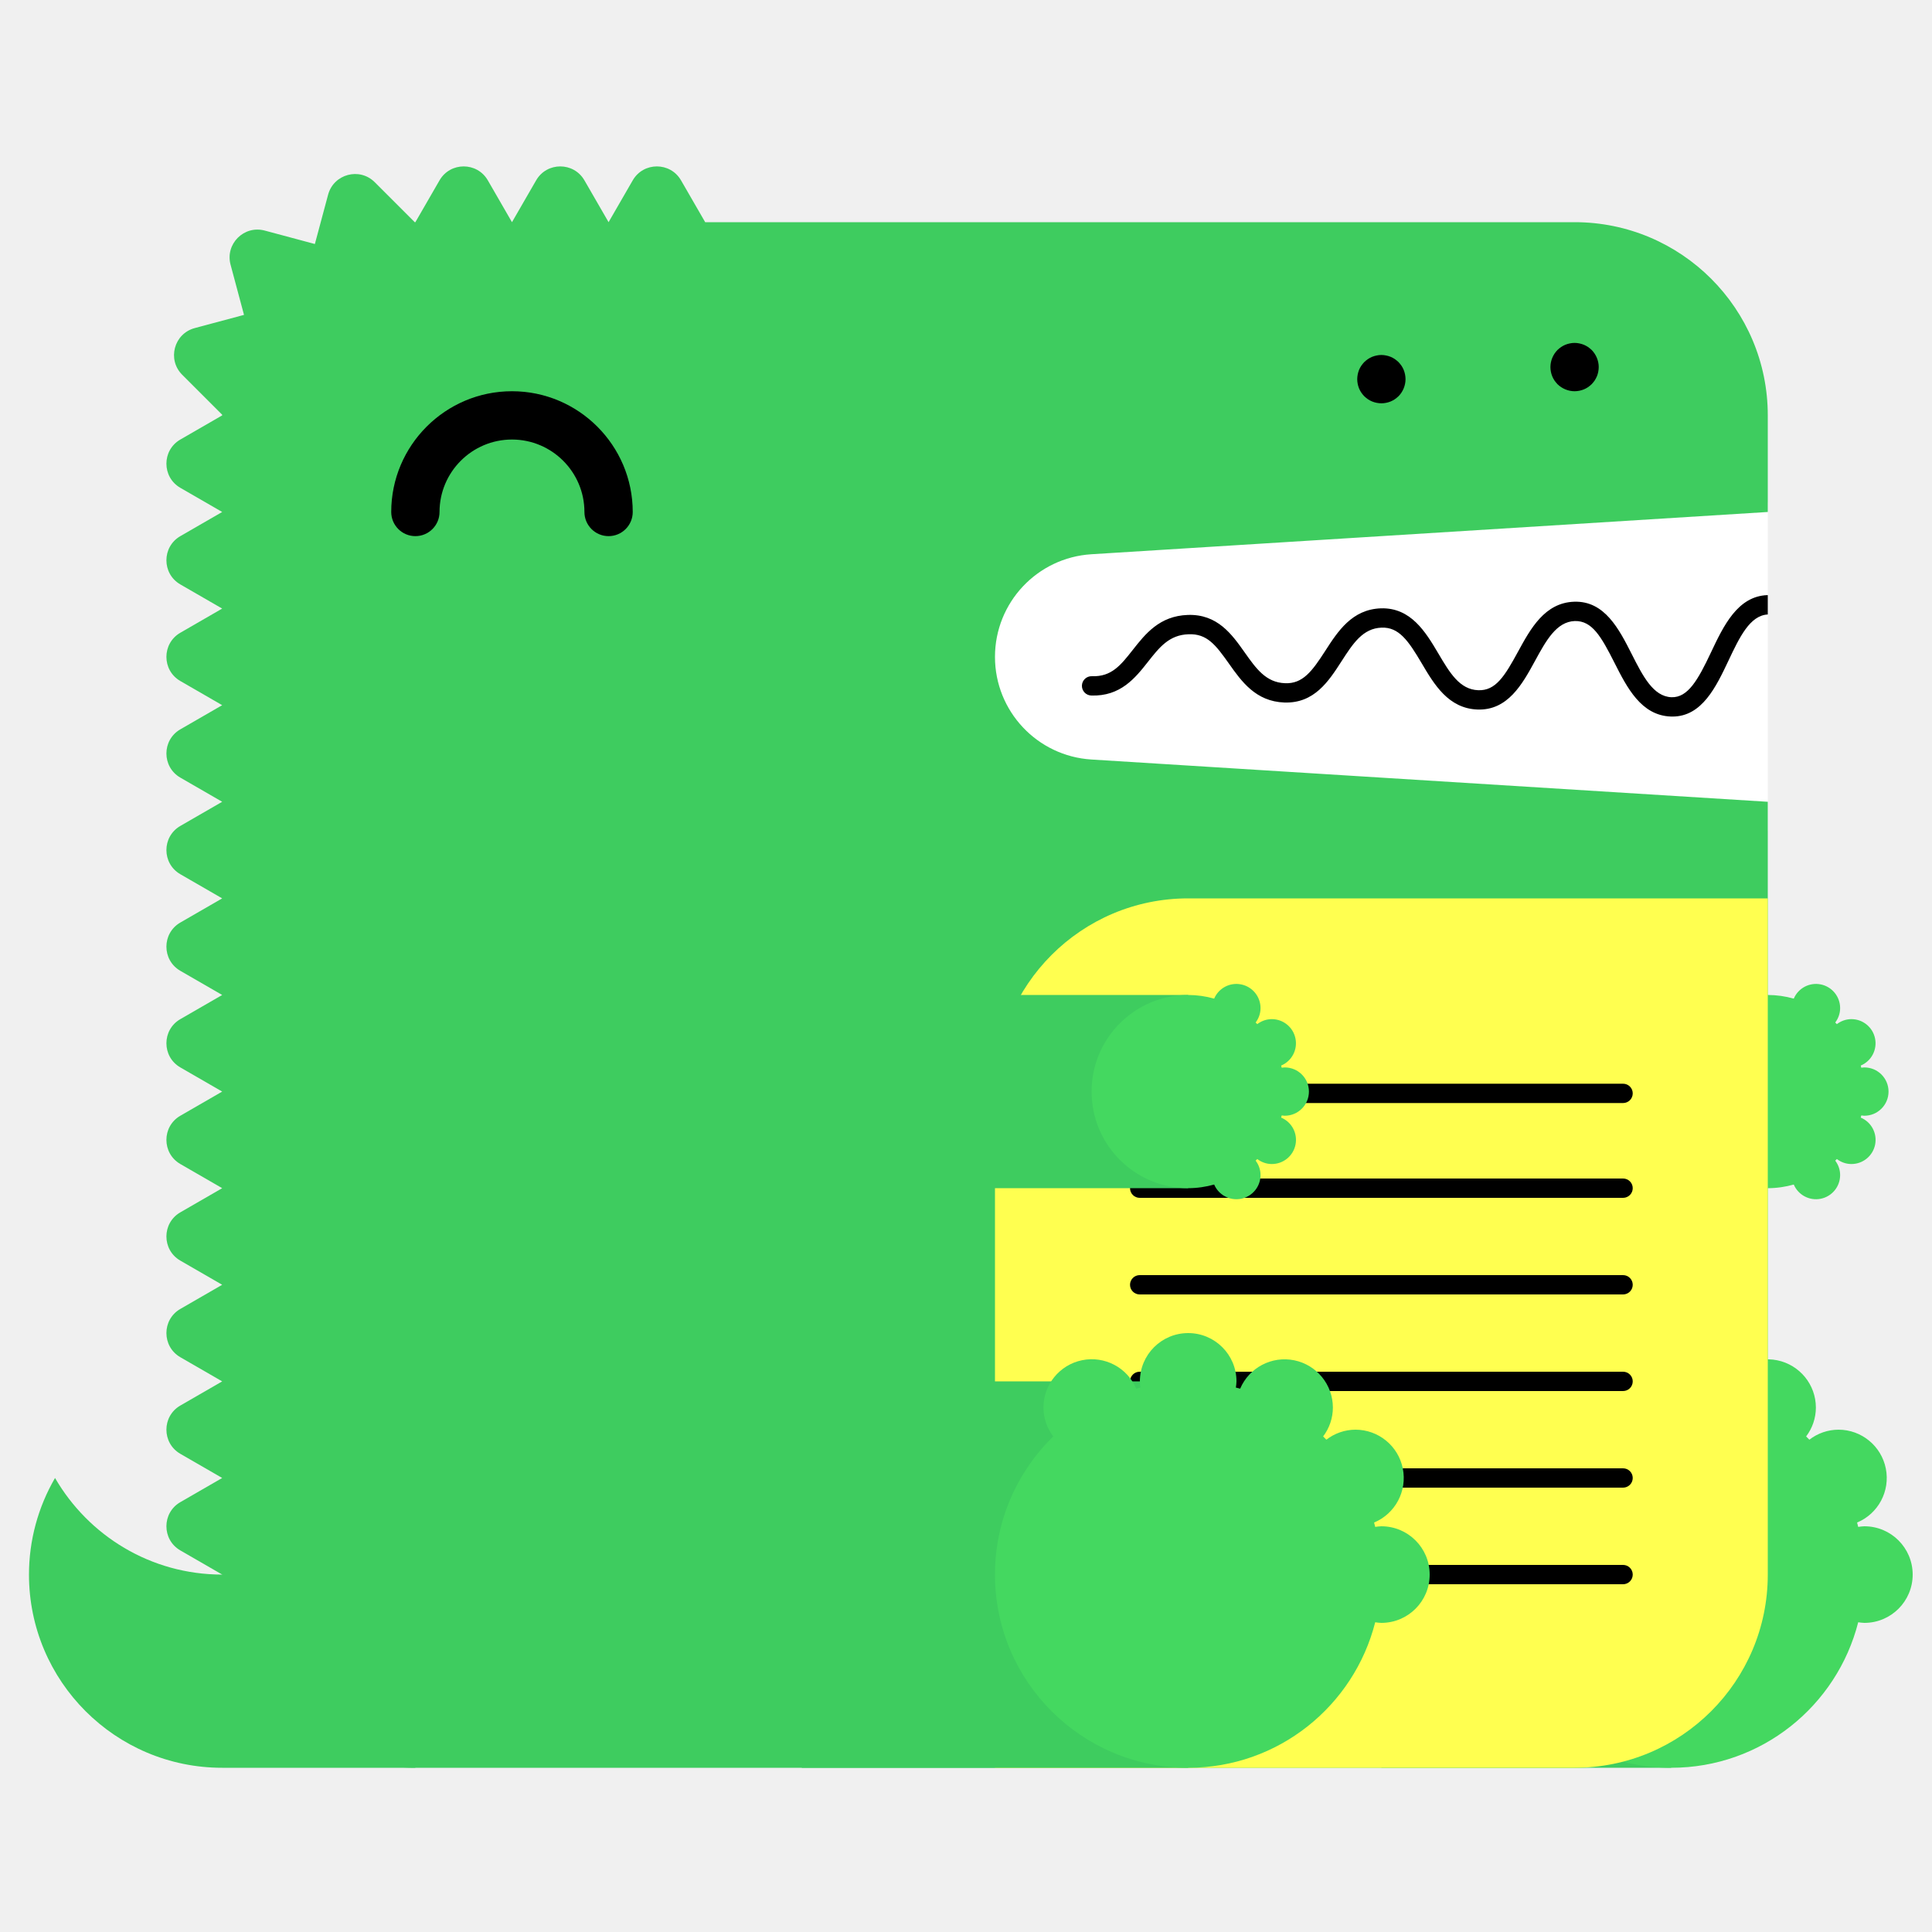
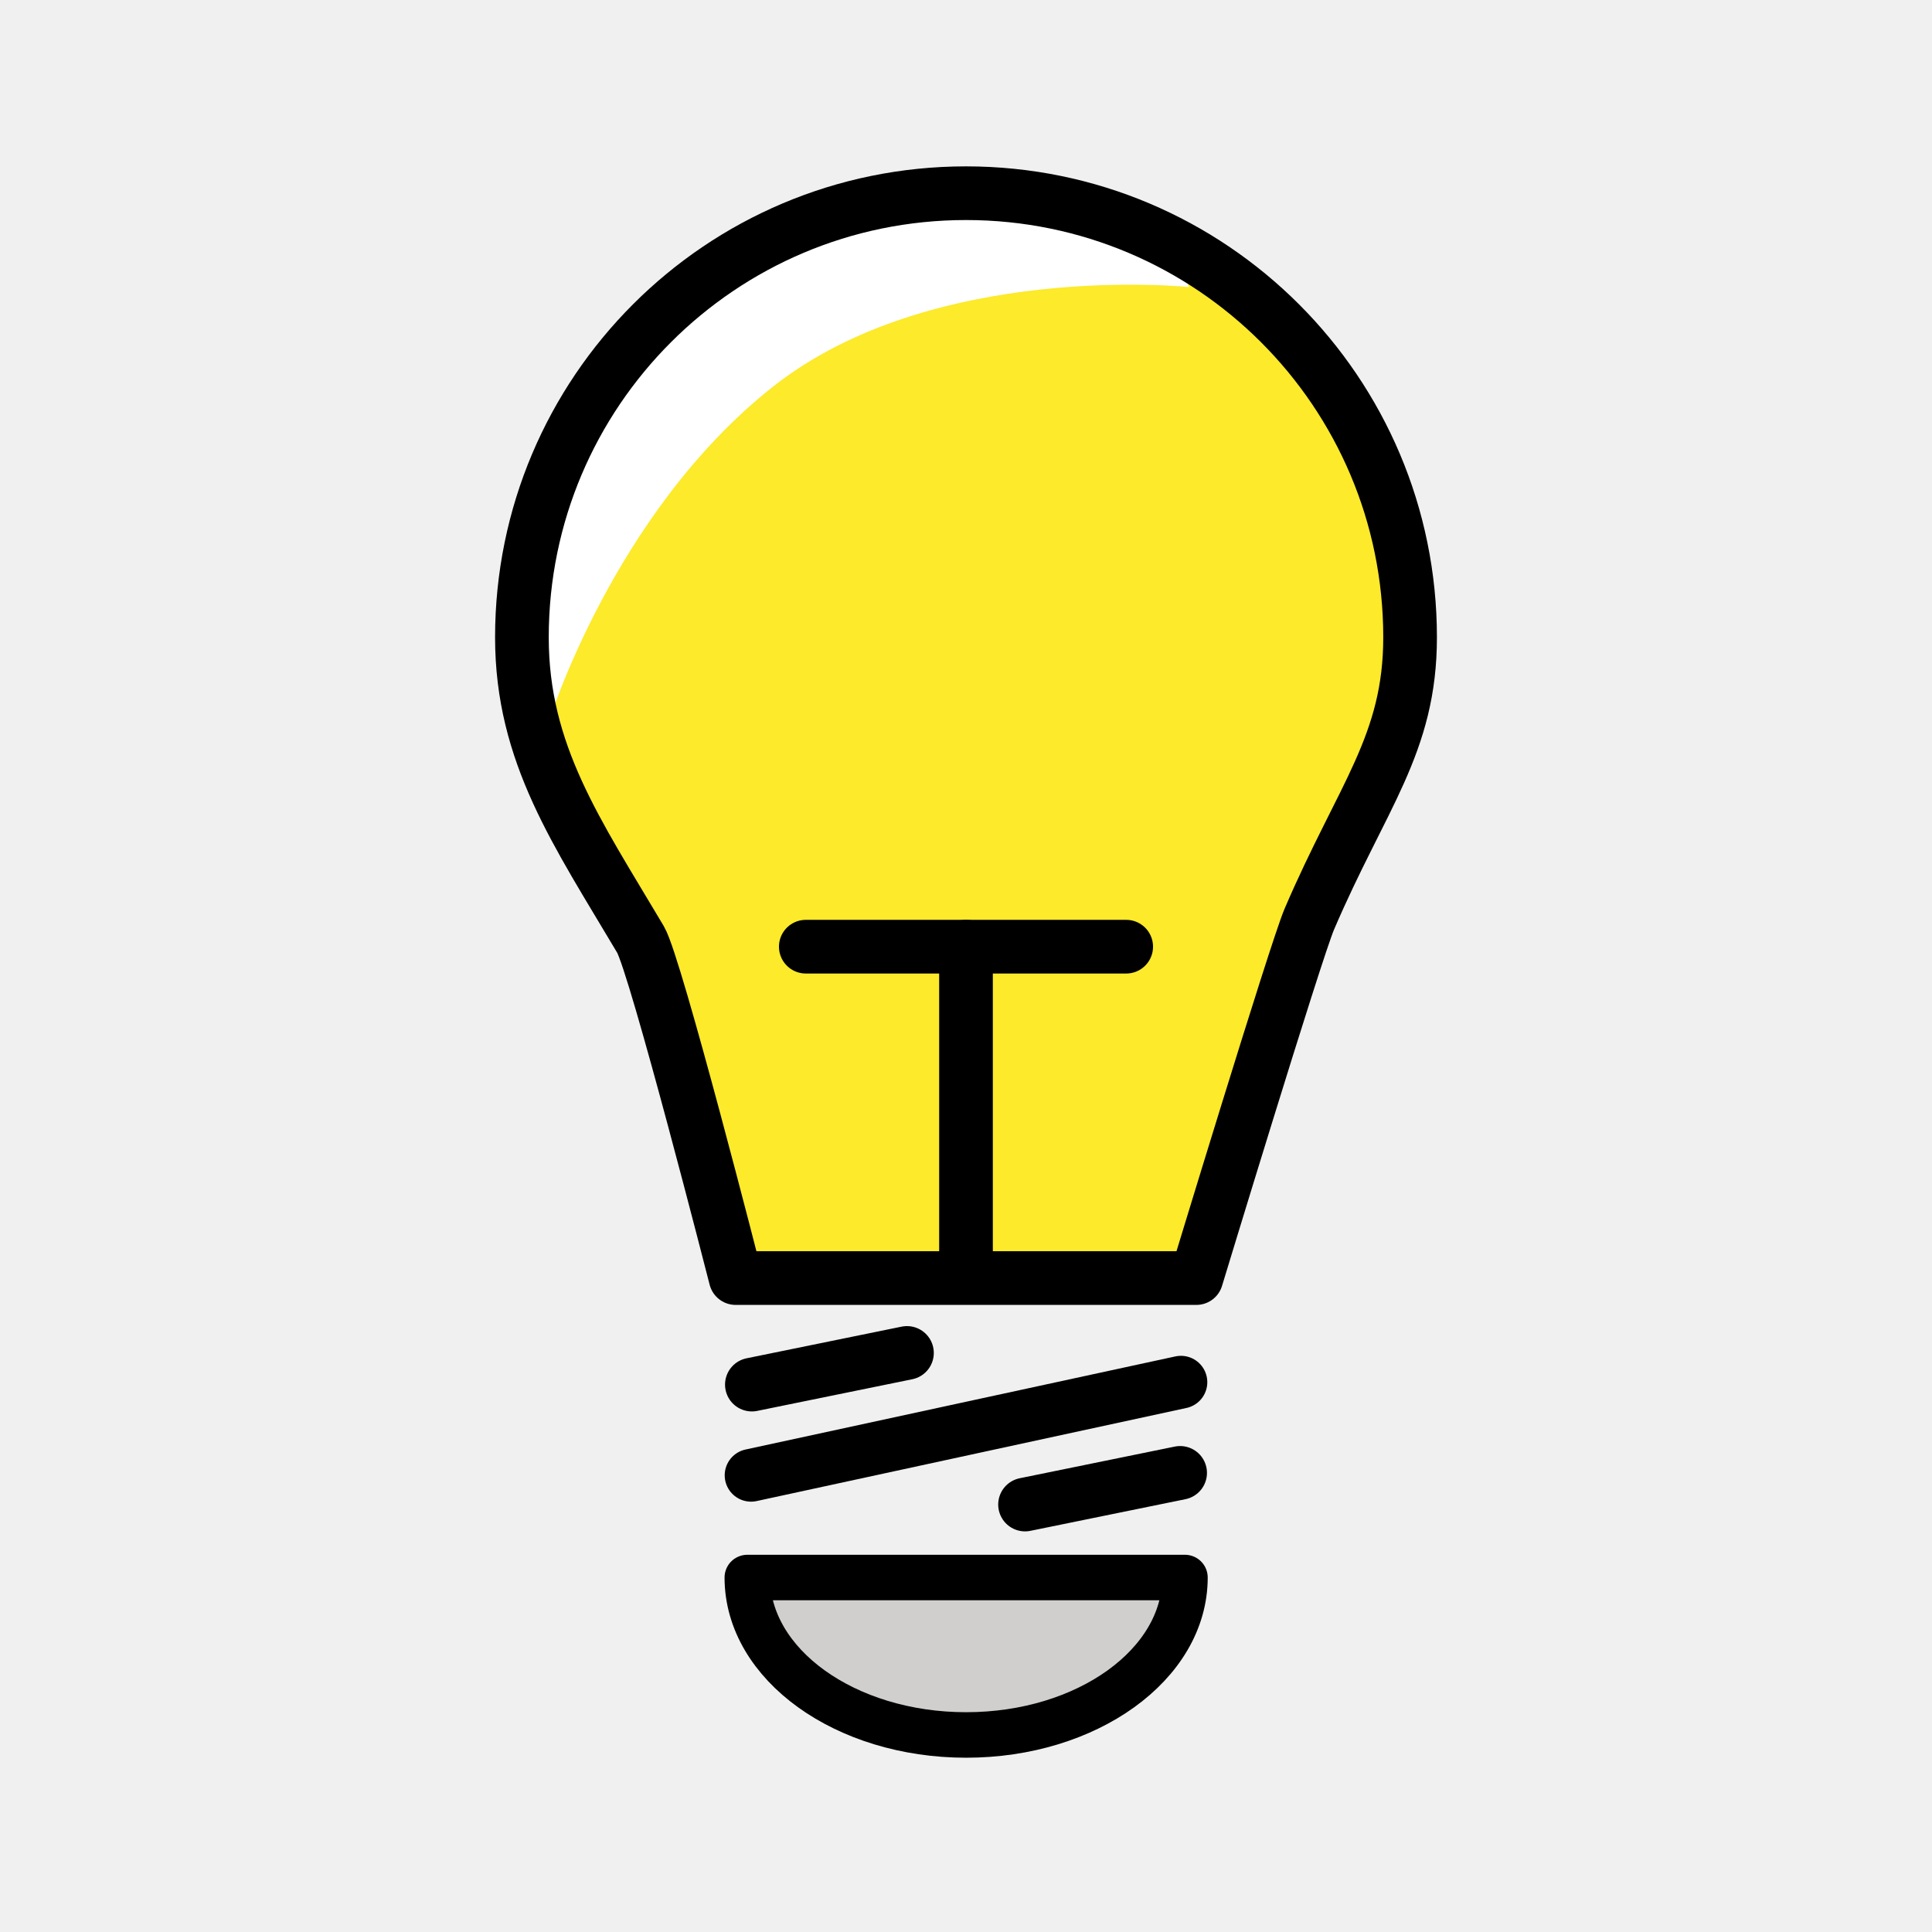
- <svg xmlns="http://www.w3.org/2000/svg" width="200" height="200" viewBox="0 0 200 200">
-   <g fill="none" fill-rule="evenodd">
-     <path fill="#FFF" d="M99 52h84v34H99z" />
-     <path d="M23 163c-7.398 0-13.843-4.027-17.303-10A19.886 19.886 0 0 0 3 163c0 11.046 8.954 20 20 20h20v-20H23z" fill="#3ECC5F" />
-     <path d="M112.98 57.376L183 53V43c0-11.046-8.954-20-20-20H73l-2.5-4.33c-1.112-1.925-3.889-1.925-5 0L63 23l-2.5-4.33c-1.111-1.925-3.889-1.925-5 0L53 23l-2.5-4.33c-1.111-1.925-3.889-1.925-5 0L43 23c-.022 0-.042.003-.065.003l-4.142-4.141c-1.57-1.571-4.252-.853-4.828 1.294l-1.369 5.104-5.192-1.392c-2.148-.575-4.111 1.389-3.535 3.536l1.39 5.193-5.102 1.367c-2.148.576-2.867 3.259-1.296 4.83l4.142 4.142c0 .021-.003.042-.003.064l-4.33 2.5c-1.925 1.111-1.925 3.889 0 5L23 53l-4.33 2.5c-1.925 1.111-1.925 3.889 0 5L23 63l-4.33 2.5c-1.925 1.111-1.925 3.889 0 5L23 73l-4.33 2.5c-1.925 1.111-1.925 3.889 0 5L23 83l-4.33 2.5c-1.925 1.111-1.925 3.889 0 5L23 93l-4.33 2.5c-1.925 1.111-1.925 3.889 0 5L23 103l-4.33 2.5c-1.925 1.111-1.925 3.889 0 5L23 113l-4.33 2.5c-1.925 1.111-1.925 3.889 0 5L23 123l-4.33 2.5c-1.925 1.111-1.925 3.889 0 5L23 133l-4.33 2.5c-1.925 1.111-1.925 3.889 0 5L23 143l-4.33 2.5c-1.925 1.111-1.925 3.889 0 5L23 153l-4.33 2.5c-1.925 1.111-1.925 3.889 0 5L23 163c0 11.046 8.954 20 20 20h120c11.046 0 20-8.954 20-20V83l-70.02-4.376A10.645 10.645 0 0 1 103 68c0-5.621 4.37-10.273 9.98-10.624" fill="#3ECC5F" />
-     <path fill="#3ECC5F" d="M143 183h30v-40h-30z" />
-     <path d="M193 158c-.219 0-.428.037-.639.064-.038-.15-.074-.301-.116-.451A5 5 0 0 0 190.32 148a4.96 4.96 0 0 0-3.016 1.036 26.531 26.531 0 0 0-.335-.336 4.955 4.955 0 0 0 1.011-2.987 5 5 0 0 0-9.599-1.959c-.148-.042-.297-.077-.445-.115.027-.211.064-.42.064-.639a5 5 0 0 0-5-5 5 5 0 0 0-5 5c0 .219.037.428.064.639-.148.038-.297.073-.445.115a4.998 4.998 0 0 0-9.599 1.959c0 1.125.384 2.151 1.011 2.987-3.717 3.632-6.031 8.693-6.031 14.3 0 11.046 8.954 20 20 20 9.339 0 17.16-6.41 19.361-15.064.211.027.42.064.639.064a5 5 0 0 0 5-5 5 5 0 0 0-5-5" fill="#44D860" />
-     <path fill="#3ECC5F" d="M153 123h30v-20h-30z" />
-     <path d="M193 115.5a2.5 2.5 0 1 0 0-5c-.109 0-.214.019-.319.032-.02-.075-.037-.15-.058-.225a2.501 2.501 0 0 0-.963-4.807c-.569 0-1.088.197-1.508.518a6.653 6.653 0 0 0-.168-.168c.314-.417.506-.931.506-1.494a2.5 2.5 0 0 0-4.8-.979A9.987 9.987 0 0 0 183 103c-5.522 0-10 4.478-10 10s4.478 10 10 10c.934 0 1.833-.138 2.69-.377a2.5 2.5 0 0 0 4.8-.979c0-.563-.192-1.077-.506-1.494.057-.055.113-.111.168-.168.42.321.939.518 1.508.518a2.5 2.5 0 0 0 .963-4.807c.021-.074.038-.15.058-.225.105.013.21.032.319.032" fill="#44D860" />
-     <path d="M63 55.5a2.5 2.5 0 0 1-2.5-2.5c0-4.136-3.364-7.5-7.5-7.5s-7.5 3.364-7.5 7.5a2.5 2.5 0 1 1-5 0c0-6.893 5.607-12.5 12.5-12.5S65.5 46.107 65.5 53a2.5 2.5 0 0 1-2.5 2.5" fill="#000" />
-     <path d="M103 183h60c11.046 0 20-8.954 20-20V93h-60c-11.046 0-20 8.954-20 20v70z" fill="#FFFF50" />
-     <path d="M168.02 124h-50.04a1 1 0 1 1 0-2h50.04a1 1 0 1 1 0 2m0 20h-50.04a1 1 0 1 1 0-2h50.04a1 1 0 1 1 0 2m0 20h-50.04a1 1 0 1 1 0-2h50.04a1 1 0 1 1 0 2m0-49.814h-50.04a1 1 0 1 1 0-2h50.04a1 1 0 1 1 0 2m0 19.814h-50.04a1 1 0 1 1 0-2h50.04a1 1 0 1 1 0 2m0 20h-50.04a1 1 0 1 1 0-2h50.04a1 1 0 1 1 0 2M183 61.611c-.012 0-.022-.006-.034-.005-3.09.105-4.552 3.196-5.842 5.923-1.346 2.85-2.387 4.703-4.093 4.647-1.889-.068-2.969-2.202-4.113-4.46-1.314-2.594-2.814-5.536-5.963-5.426-3.046.104-4.513 2.794-5.807 5.167-1.377 2.528-2.314 4.065-4.121 3.994-1.927-.07-2.951-1.805-4.136-3.813-1.321-2.236-2.848-4.75-5.936-4.664-2.994.103-4.465 2.385-5.763 4.4-1.373 2.13-2.335 3.428-4.165 3.351-1.973-.07-2.992-1.51-4.171-3.177-1.324-1.873-2.816-3.993-5.895-3.89-2.928.1-4.399 1.97-5.696 3.618-1.232 1.564-2.194 2.802-4.229 2.724a1 1 0 0 0-.072 2c3.017.101 4.545-1.8 5.872-3.487 1.177-1.496 2.193-2.787 4.193-2.855 1.926-.082 2.829 1.115 4.195 3.045 1.297 1.834 2.769 3.914 5.731 4.021 3.103.104 4.596-2.215 5.918-4.267 1.182-1.834 2.202-3.417 4.15-3.484 1.793-.067 2.769 1.35 4.145 3.681 1.297 2.197 2.766 4.686 5.787 4.796 3.125.108 4.634-2.62 5.949-5.035 1.139-2.088 2.214-4.06 4.119-4.126 1.793-.042 2.728 1.595 4.111 4.33 1.292 2.553 2.757 5.445 5.825 5.556l.169.003c3.064 0 4.518-3.075 5.805-5.794 1.139-2.41 2.217-4.68 4.067-4.773v-2z" fill="#000" />
-     <path fill="#3ECC5F" d="M83 183h40v-40H83z" />
-     <path d="M143 158c-.219 0-.428.037-.639.064-.038-.15-.074-.301-.116-.451A5 5 0 0 0 140.32 148a4.96 4.96 0 0 0-3.016 1.036 26.531 26.531 0 0 0-.335-.336 4.955 4.955 0 0 0 1.011-2.987 5 5 0 0 0-9.599-1.959c-.148-.042-.297-.077-.445-.115.027-.211.064-.42.064-.639a5 5 0 0 0-5-5 5 5 0 0 0-5 5c0 .219.037.428.064.639-.148.038-.297.073-.445.115a4.998 4.998 0 0 0-9.599 1.959c0 1.125.384 2.151 1.011 2.987-3.717 3.632-6.031 8.693-6.031 14.3 0 11.046 8.954 20 20 20 9.339 0 17.16-6.41 19.361-15.064.211.027.42.064.639.064a5 5 0 0 0 5-5 5 5 0 0 0-5-5" fill="#44D860" />
-     <path fill="#3ECC5F" d="M83 123h40v-20H83z" />
-     <path d="M133 115.5a2.5 2.5 0 1 0 0-5c-.109 0-.214.019-.319.032-.02-.075-.037-.15-.058-.225a2.501 2.501 0 0 0-.963-4.807c-.569 0-1.088.197-1.508.518a6.653 6.653 0 0 0-.168-.168c.314-.417.506-.931.506-1.494a2.5 2.5 0 0 0-4.8-.979A9.987 9.987 0 0 0 123 103c-5.522 0-10 4.478-10 10s4.478 10 10 10c.934 0 1.833-.138 2.69-.377a2.5 2.5 0 0 0 4.8-.979c0-.563-.192-1.077-.506-1.494.057-.055.113-.111.168-.168.42.321.939.518 1.508.518a2.5 2.5 0 0 0 .963-4.807c.021-.074.038-.15.058-.225.105.013.21.032.319.032" fill="#44D860" />
-     <path d="M143 41.75c-.16 0-.33-.02-.49-.05a2.52 2.52 0 0 1-.47-.14c-.15-.06-.29-.14-.431-.23-.13-.09-.259-.2-.38-.31-.109-.12-.219-.24-.309-.38s-.17-.28-.231-.43a2.619 2.619 0 0 1-.189-.96c0-.16.02-.33.05-.49.03-.16.08-.31.139-.47.061-.15.141-.29.231-.43.09-.13.2-.26.309-.38.121-.11.25-.22.38-.31.141-.09.281-.17.431-.23.149-.06.31-.11.47-.14.32-.07.65-.07.98 0 .159.03.32.08.47.14.149.06.29.14.43.23.13.09.259.2.38.31.11.12.22.25.31.38.09.14.17.28.23.43.06.16.11.31.14.47.029.16.05.33.05.49 0 .66-.271 1.31-.73 1.77-.121.11-.25.22-.38.31-.14.09-.281.17-.43.23a2.565 2.565 0 0 1-.96.19m20-1.25c-.66 0-1.3-.27-1.771-.73a3.802 3.802 0 0 1-.309-.38c-.09-.14-.17-.28-.231-.43a2.619 2.619 0 0 1-.189-.96c0-.66.27-1.3.729-1.77.121-.11.25-.22.38-.31.141-.09.281-.17.431-.23.149-.06.31-.11.47-.14.32-.07.66-.07.98 0 .159.03.32.08.47.14.149.06.29.14.43.23.13.09.259.2.38.31.459.47.73 1.11.73 1.77 0 .16-.021.33-.05.49-.03.16-.08.32-.14.47-.07.15-.14.29-.23.43-.09.13-.2.26-.31.38-.121.11-.25.22-.38.31-.14.09-.281.17-.43.23a2.565 2.565 0 0 1-.96.19" fill="#000" />
+ <svg xmlns="http://www.w3.org/2000/svg" id="emoji" viewBox="0 0 72 72">
+   <g id="color">
+     <path fill="#d0cfce" d="m35.71 64.65c4.779 0 7.509-2.244 8.156-5.151h-16.31c0.647 2.907 3.376 5.151 8.155 5.151z" />
+     <path fill="#FCEA2B" d="m45.5 10.41c-4e-4 0-12.23-3.457-18.2 1.269-5.969 4.726-7.651 15.6-7.651 15.6 0.585 2.213 4.226 8.493 4.226 8.493 0.54 0.911 2.253 7.981 3.249 11.86h17.17c0.866-2.845 4.35-13.65 4.805-14.71 0.584-1.363 1.58-4.016 2.083-5.017 1.21-2.409 0.538-4.455 0.538-7.027 0-5.487-1.902-7.726-6.221-10.47z" />
+     <path fill="#fff" d="m35.71 7.202c-8.532 0-16.5 6.752-16.5 15.28 0 1.079-0.264 4.491 1.217 4.491 0 0 2.393-7.825 8.362-12.55s15.52-3.725 15.52-3.725c-0.664-2.045-5.55-3.499-8.596-3.499z" />
+   </g>
+   <g id="hair" />
+   <g id="skin" />
+   <g id="skin-shadow" />
+   <g id="line">
+     <path fill="none" stroke="#000" stroke-linecap="round" stroke-linejoin="round" stroke-miterlimit="10" stroke-width="2" d="m52.55 23.75c0 3.985-1.785 5.908-3.754 10.5-0.503 1.172-4.211 13.38-4.211 13.38h-17.17s-2.981-11.67-3.546-12.62c-2.37-3.998-4.419-6.91-4.419-11.26 0-9.141 7.41-16.55 16.55-16.55 9.141 0 16.55 7.41 16.55 16.55z" />
+     <line x1="36" x2="36" y1="47.22" y2="35.28" stroke="#000" stroke-linecap="round" stroke-linejoin="round" stroke-miterlimit="10" stroke-width="2" />
+     <line x1="41.97" x2="30.03" y1="35.28" y2="35.28" stroke="#000" stroke-linecap="round" stroke-linejoin="round" stroke-miterlimit="10" stroke-width="2" />
+     <path fill="none" stroke="#000" stroke-linecap="round" stroke-linejoin="round" stroke-miterlimit="10" stroke-width="1.696" d="m44.16 58.79c0 3.24-3.651 5.867-8.155 5.867-4.504 0-8.155-2.627-8.155-5.867z" />
+     <line x1="27.99" x2="44.01" y1="54.98" y2="51.51" stroke="#000" stroke-linecap="round" stroke-linejoin="round" stroke-miterlimit="10" stroke-width="1.965" />
+     <line x1="38.2" x2="43.98" y1="56.07" y2="54.89" stroke="#000" stroke-linecap="round" stroke-linejoin="round" stroke-miterlimit="10" stroke-width="2" />
+     <line x1="28.02" x2="33.8" y1="51.6" y2="50.42" stroke="#000" stroke-linecap="round" stroke-linejoin="round" stroke-miterlimit="10" stroke-width="2" />
  </g>
</svg>
